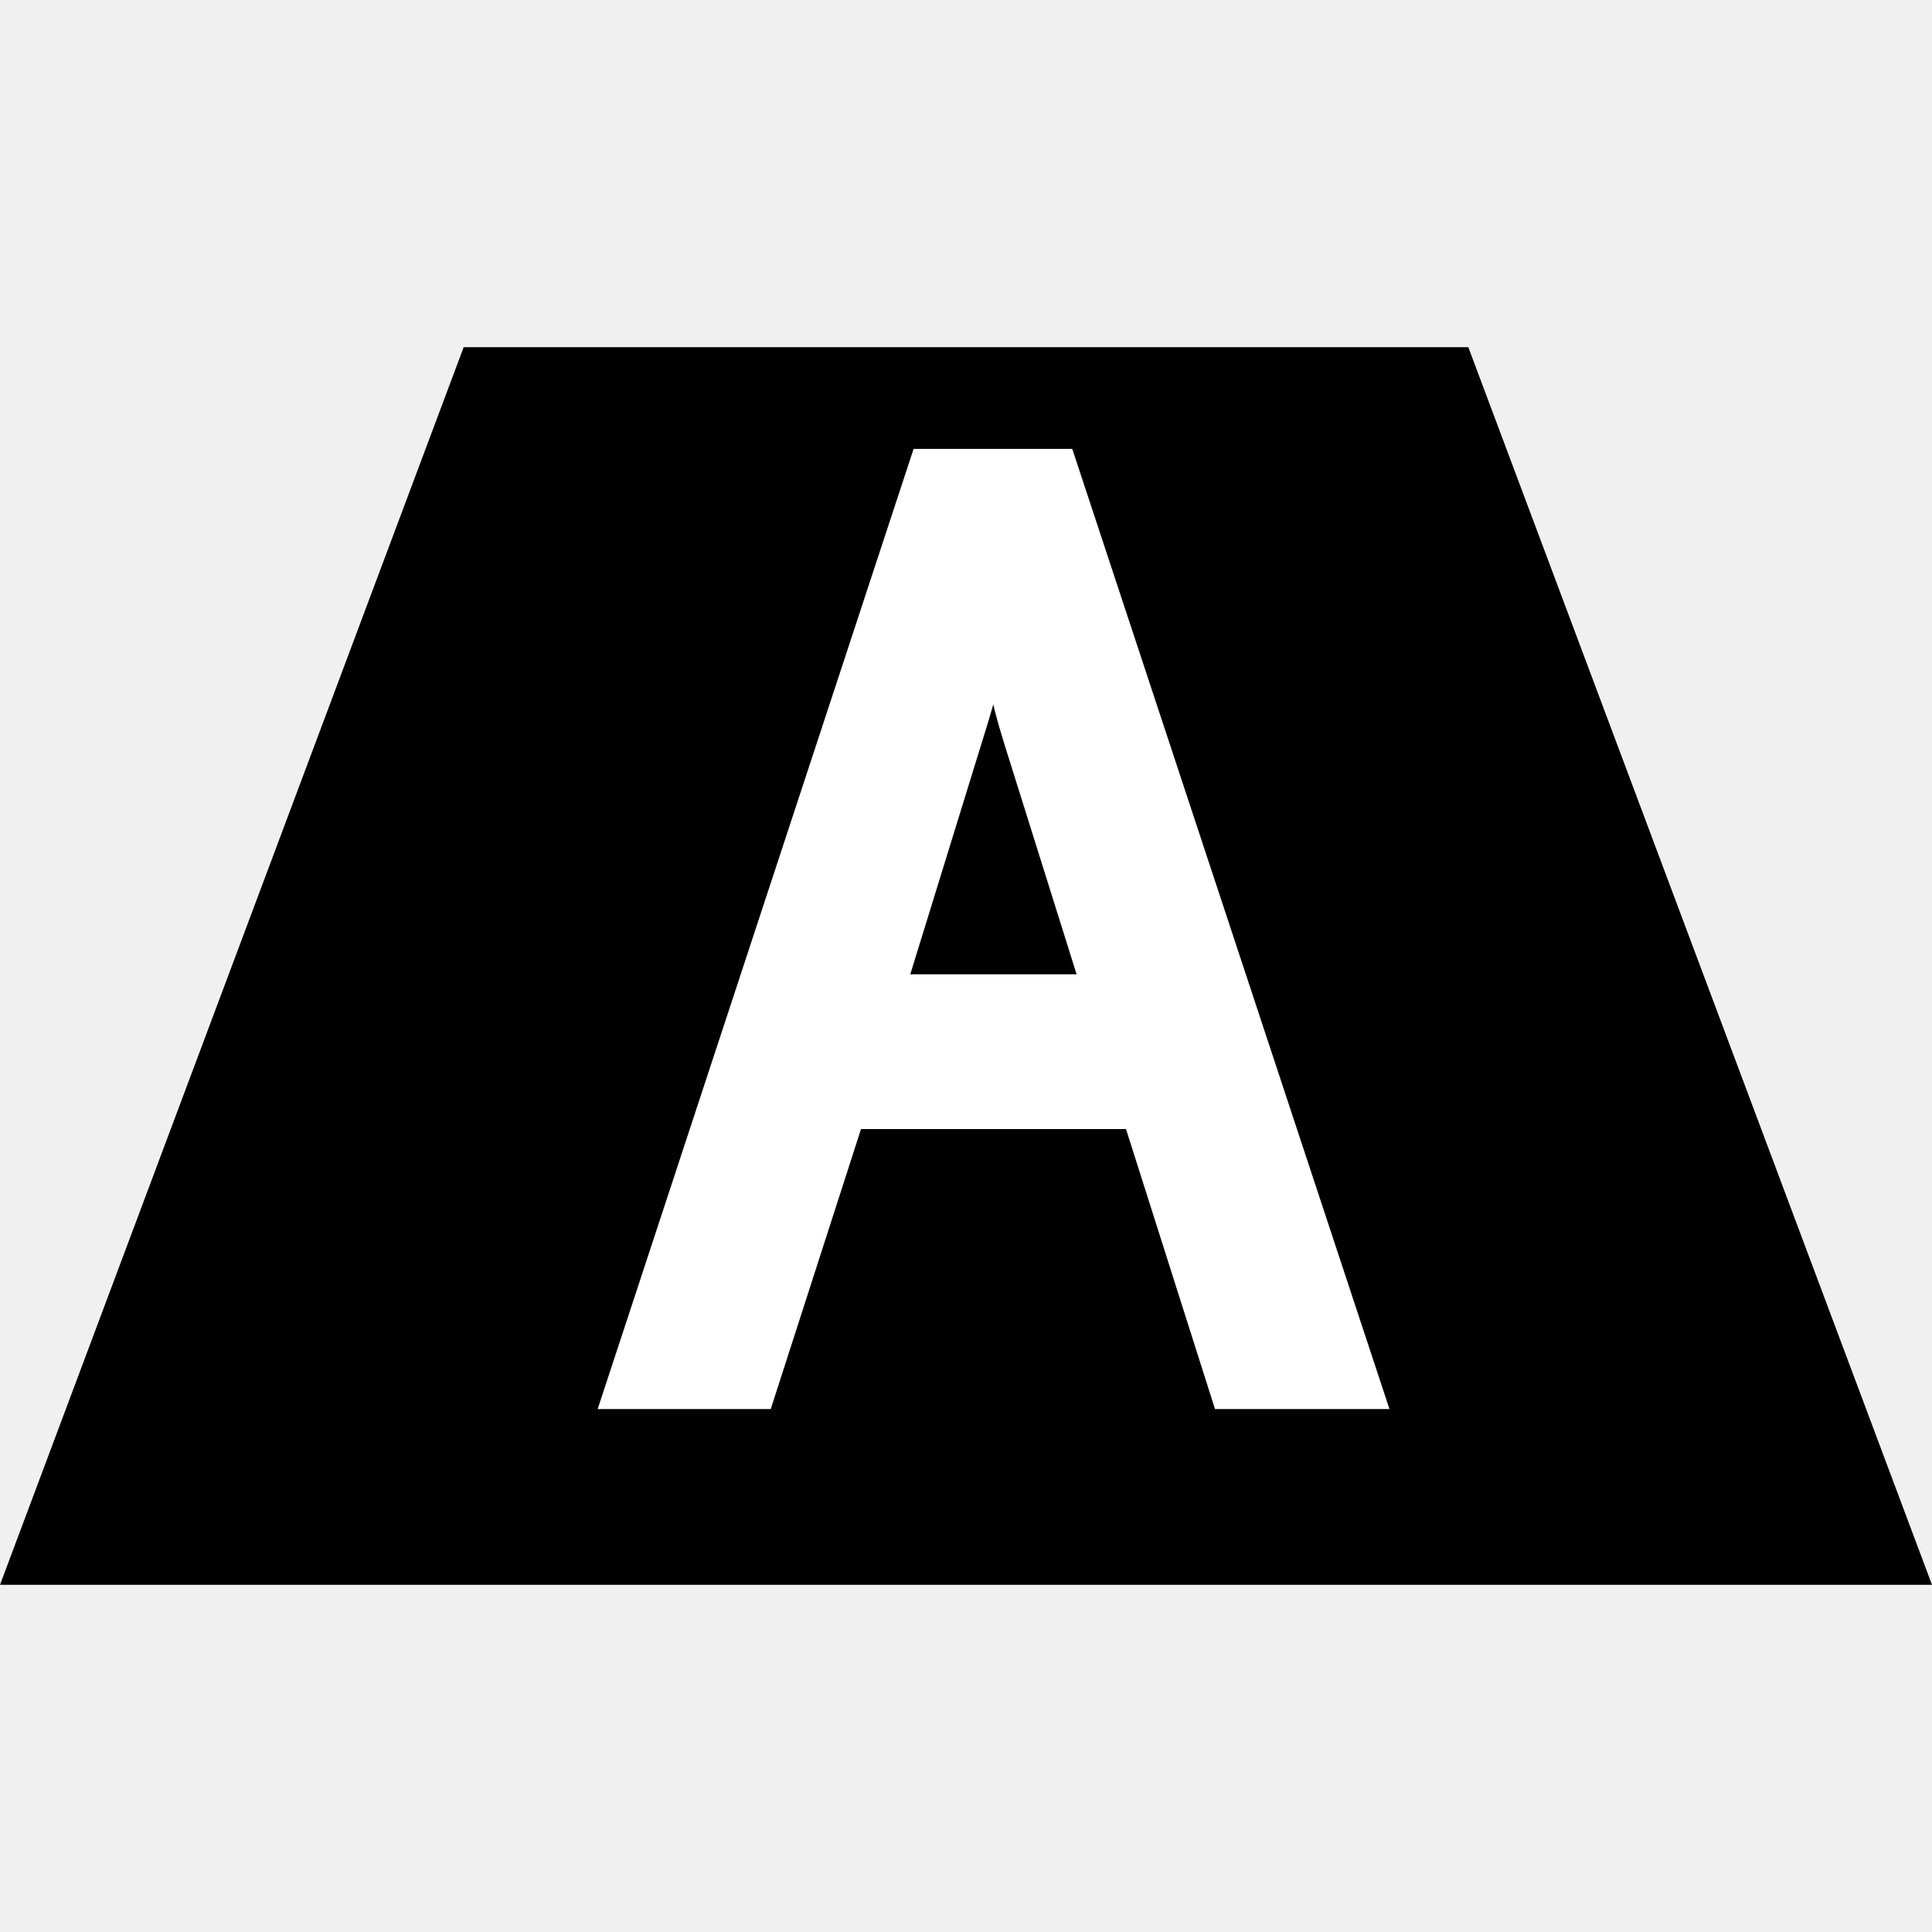
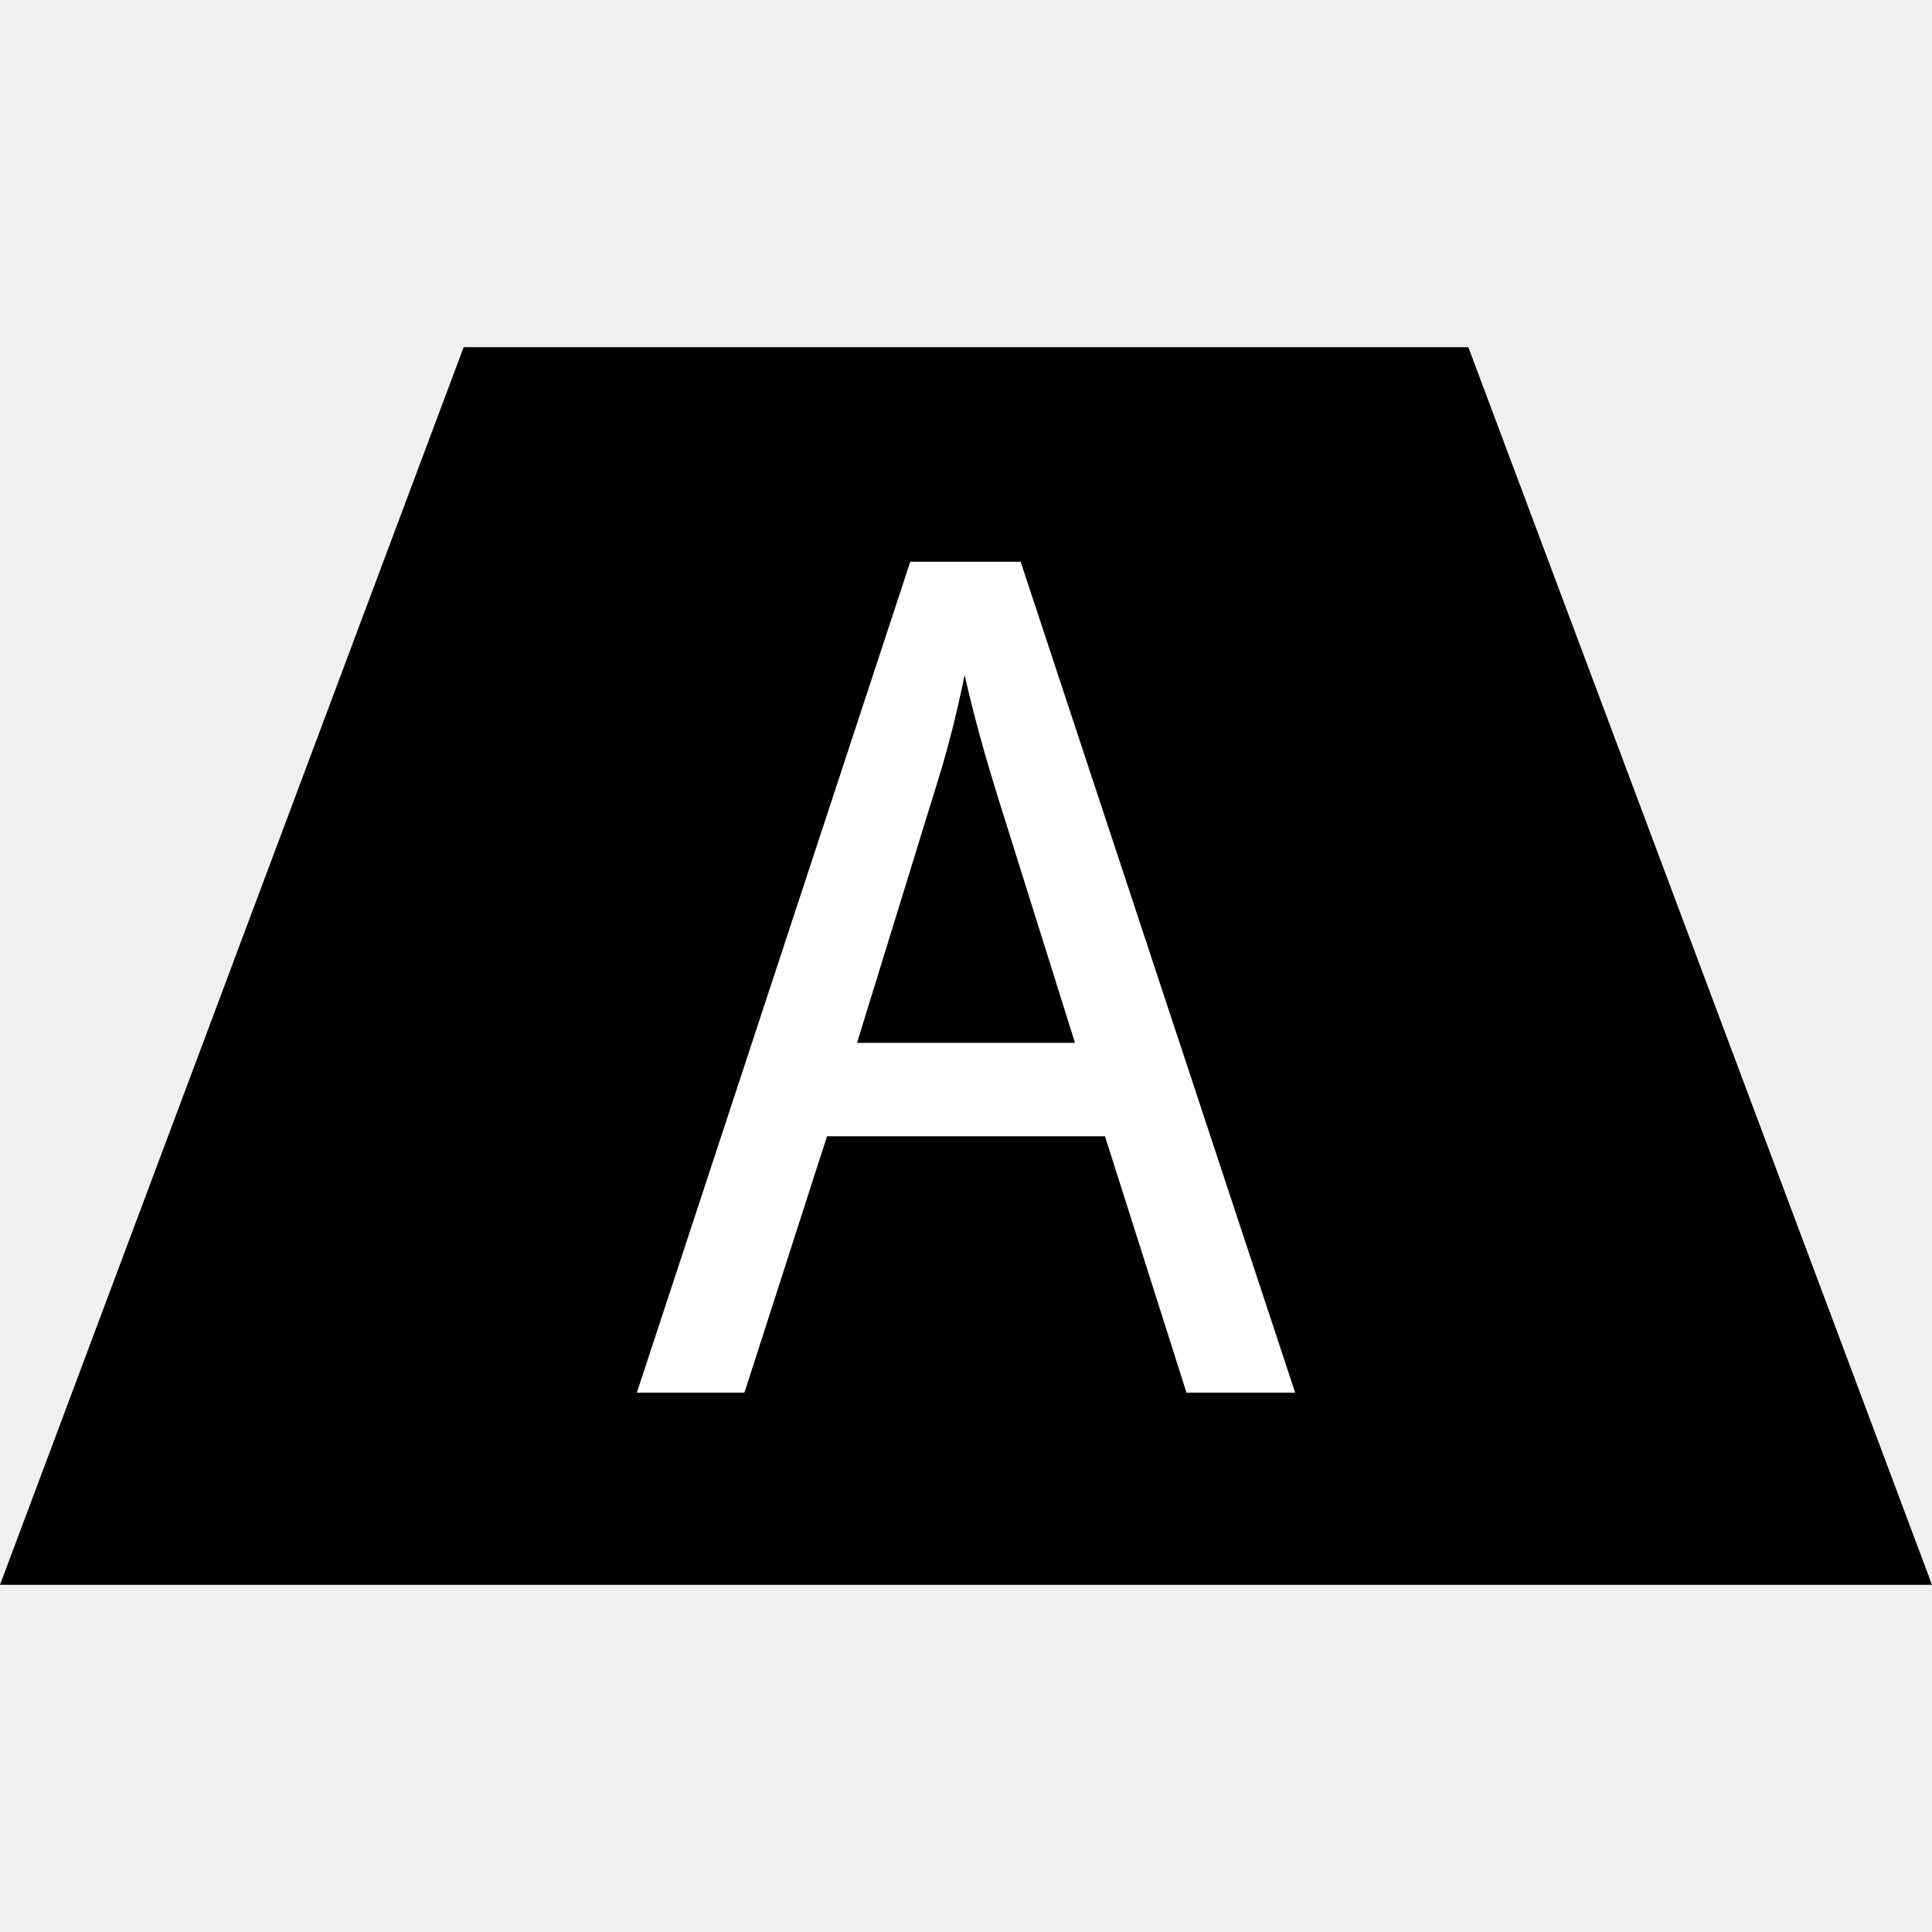
<svg xmlns="http://www.w3.org/2000/svg" width="100%" height="100%" viewBox="0 0 500 500" version="1.1" xml:space="preserve" style="fill-rule:evenodd;clip-rule:evenodd;stroke-linejoin:round;stroke-miterlimit:2;">
  <path d="M380,89.848l-260,-0l-120,320.304l500,0l-120,-320.304Z" style="fill:#000000;" />
-   <text x="152px" y="364.664px" style="fill:#FFFFFF;font-family:'Noto Mono', 'Noto Sans Mono';font-weight:700;font-size:327.611px;">A</text>
+   <text x="50%" y="56%" font-size="300px" font-weight="600" dominant-baseline="middle" text-anchor="middle" style="fill:#FFFFFF;font-family:'Noto Mono', 'Noto Sans Mono'">A</text>
</svg>
